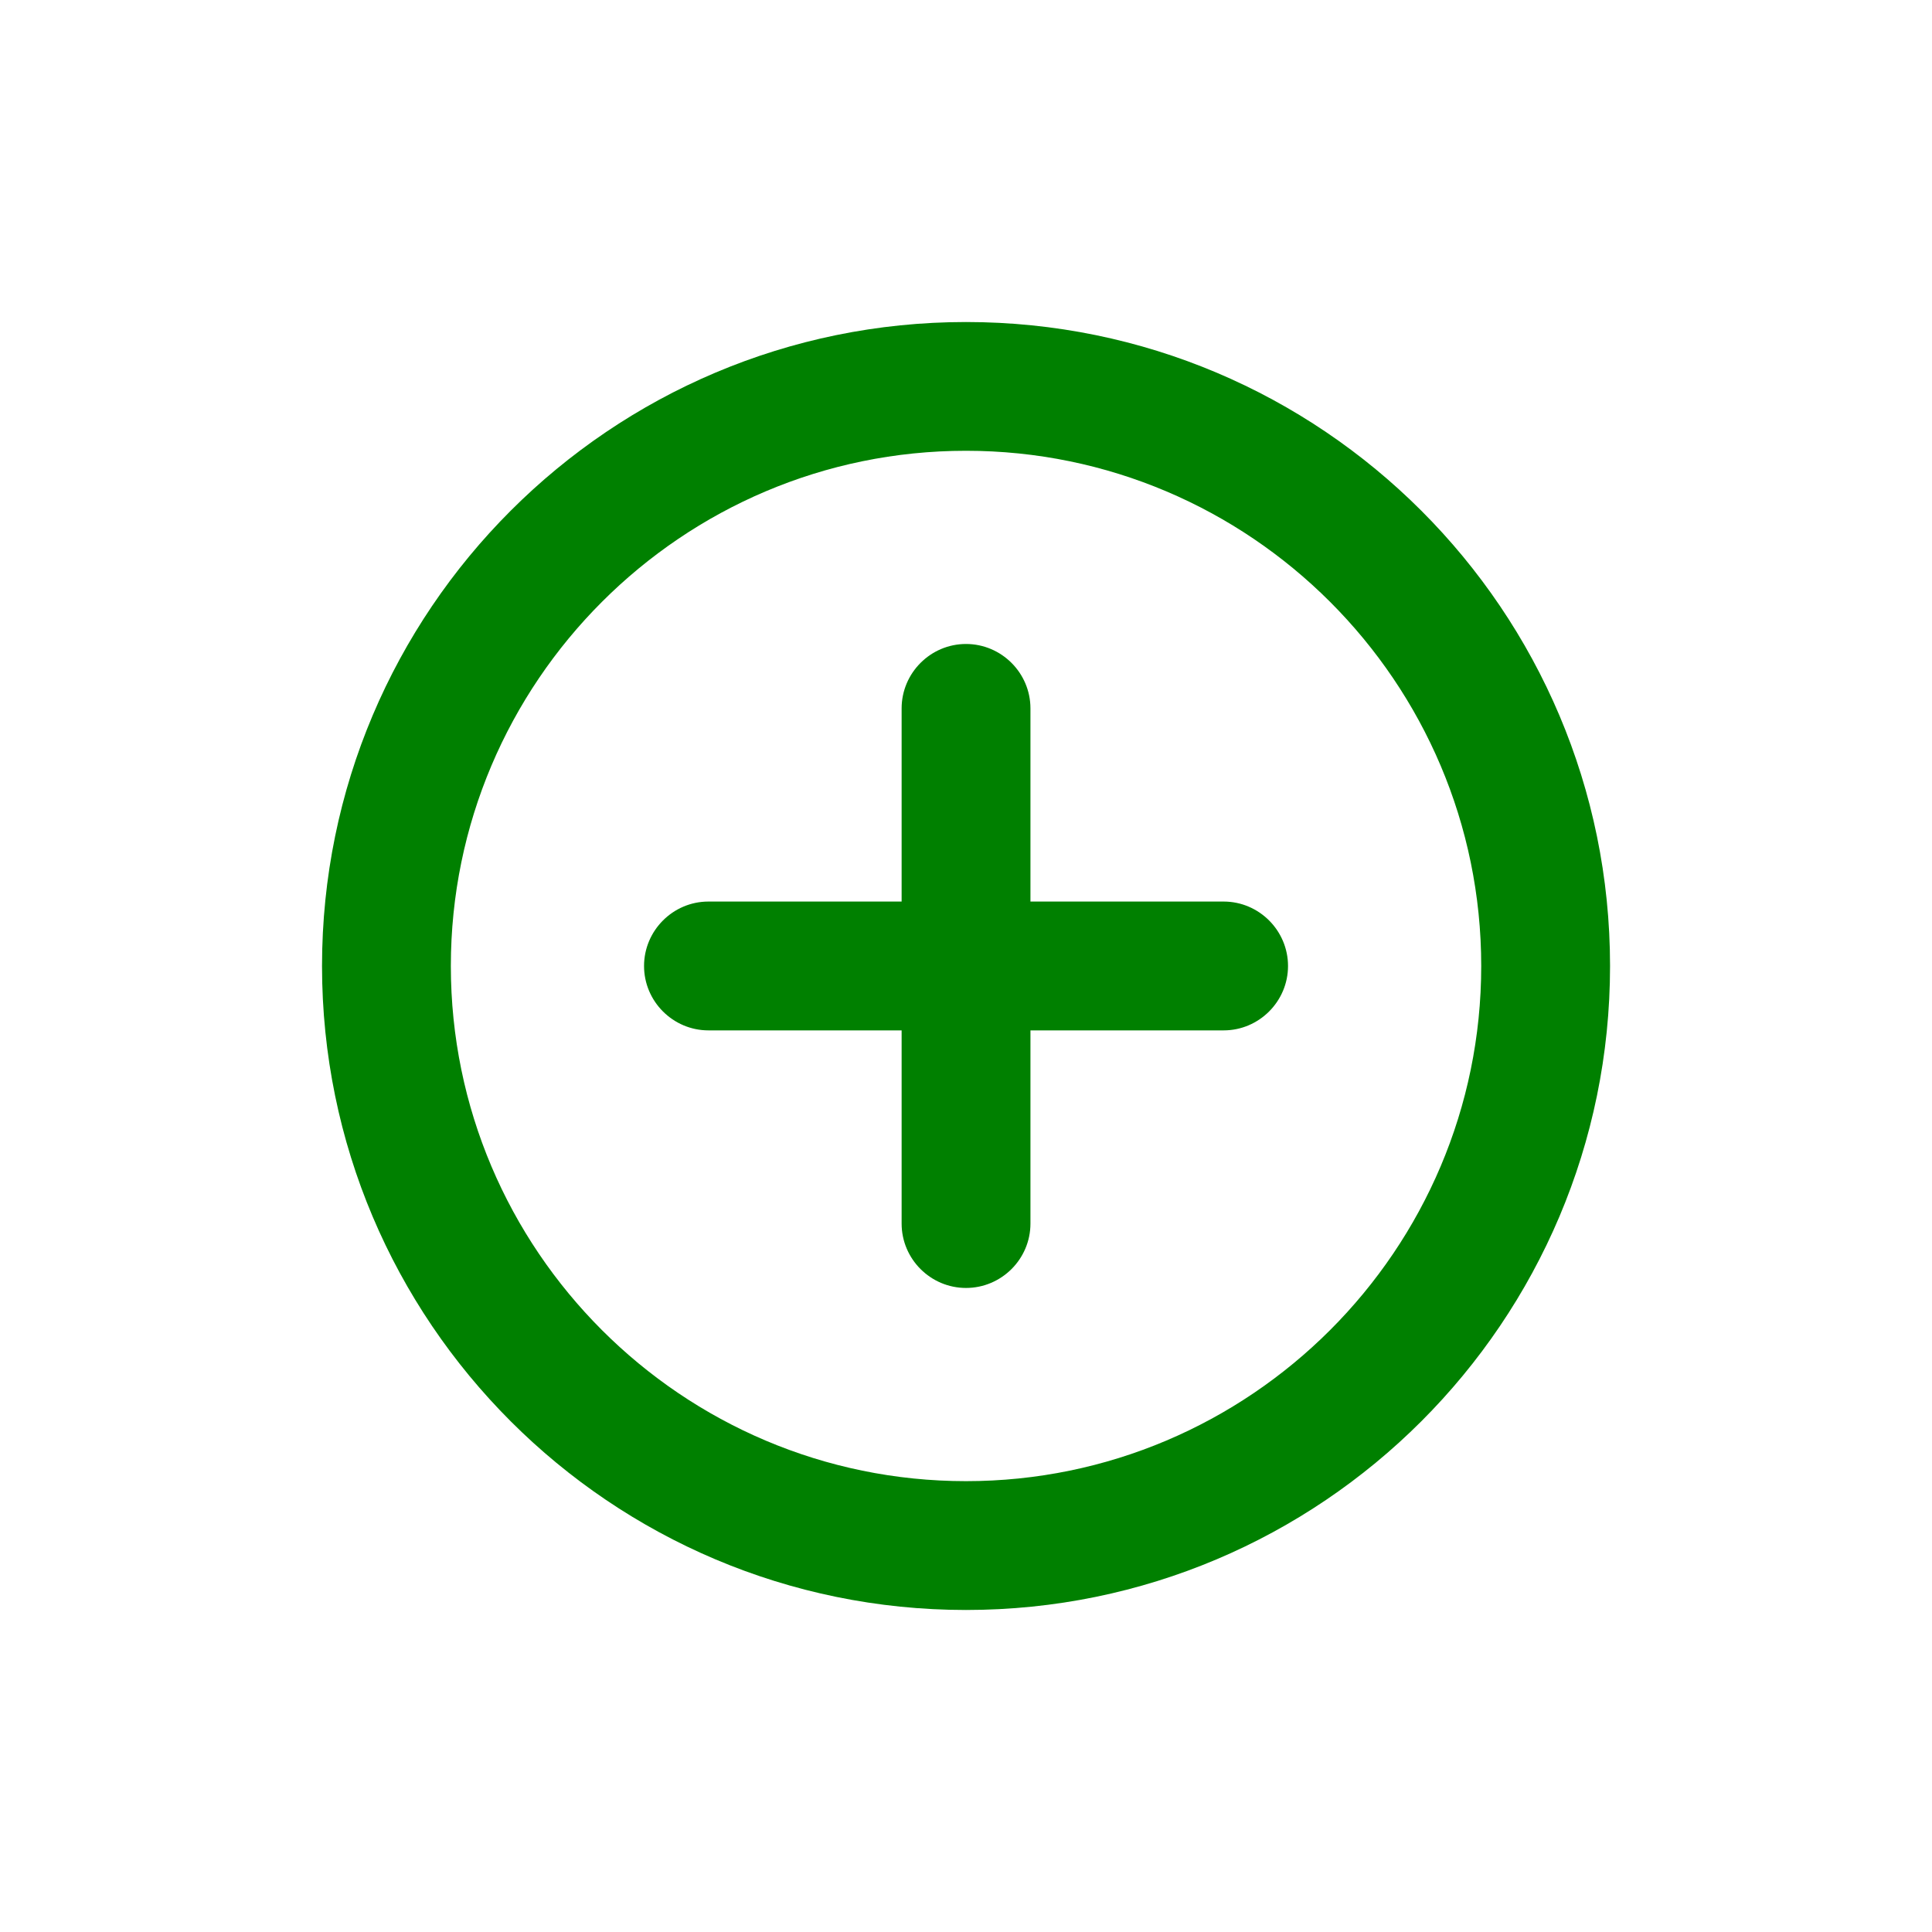
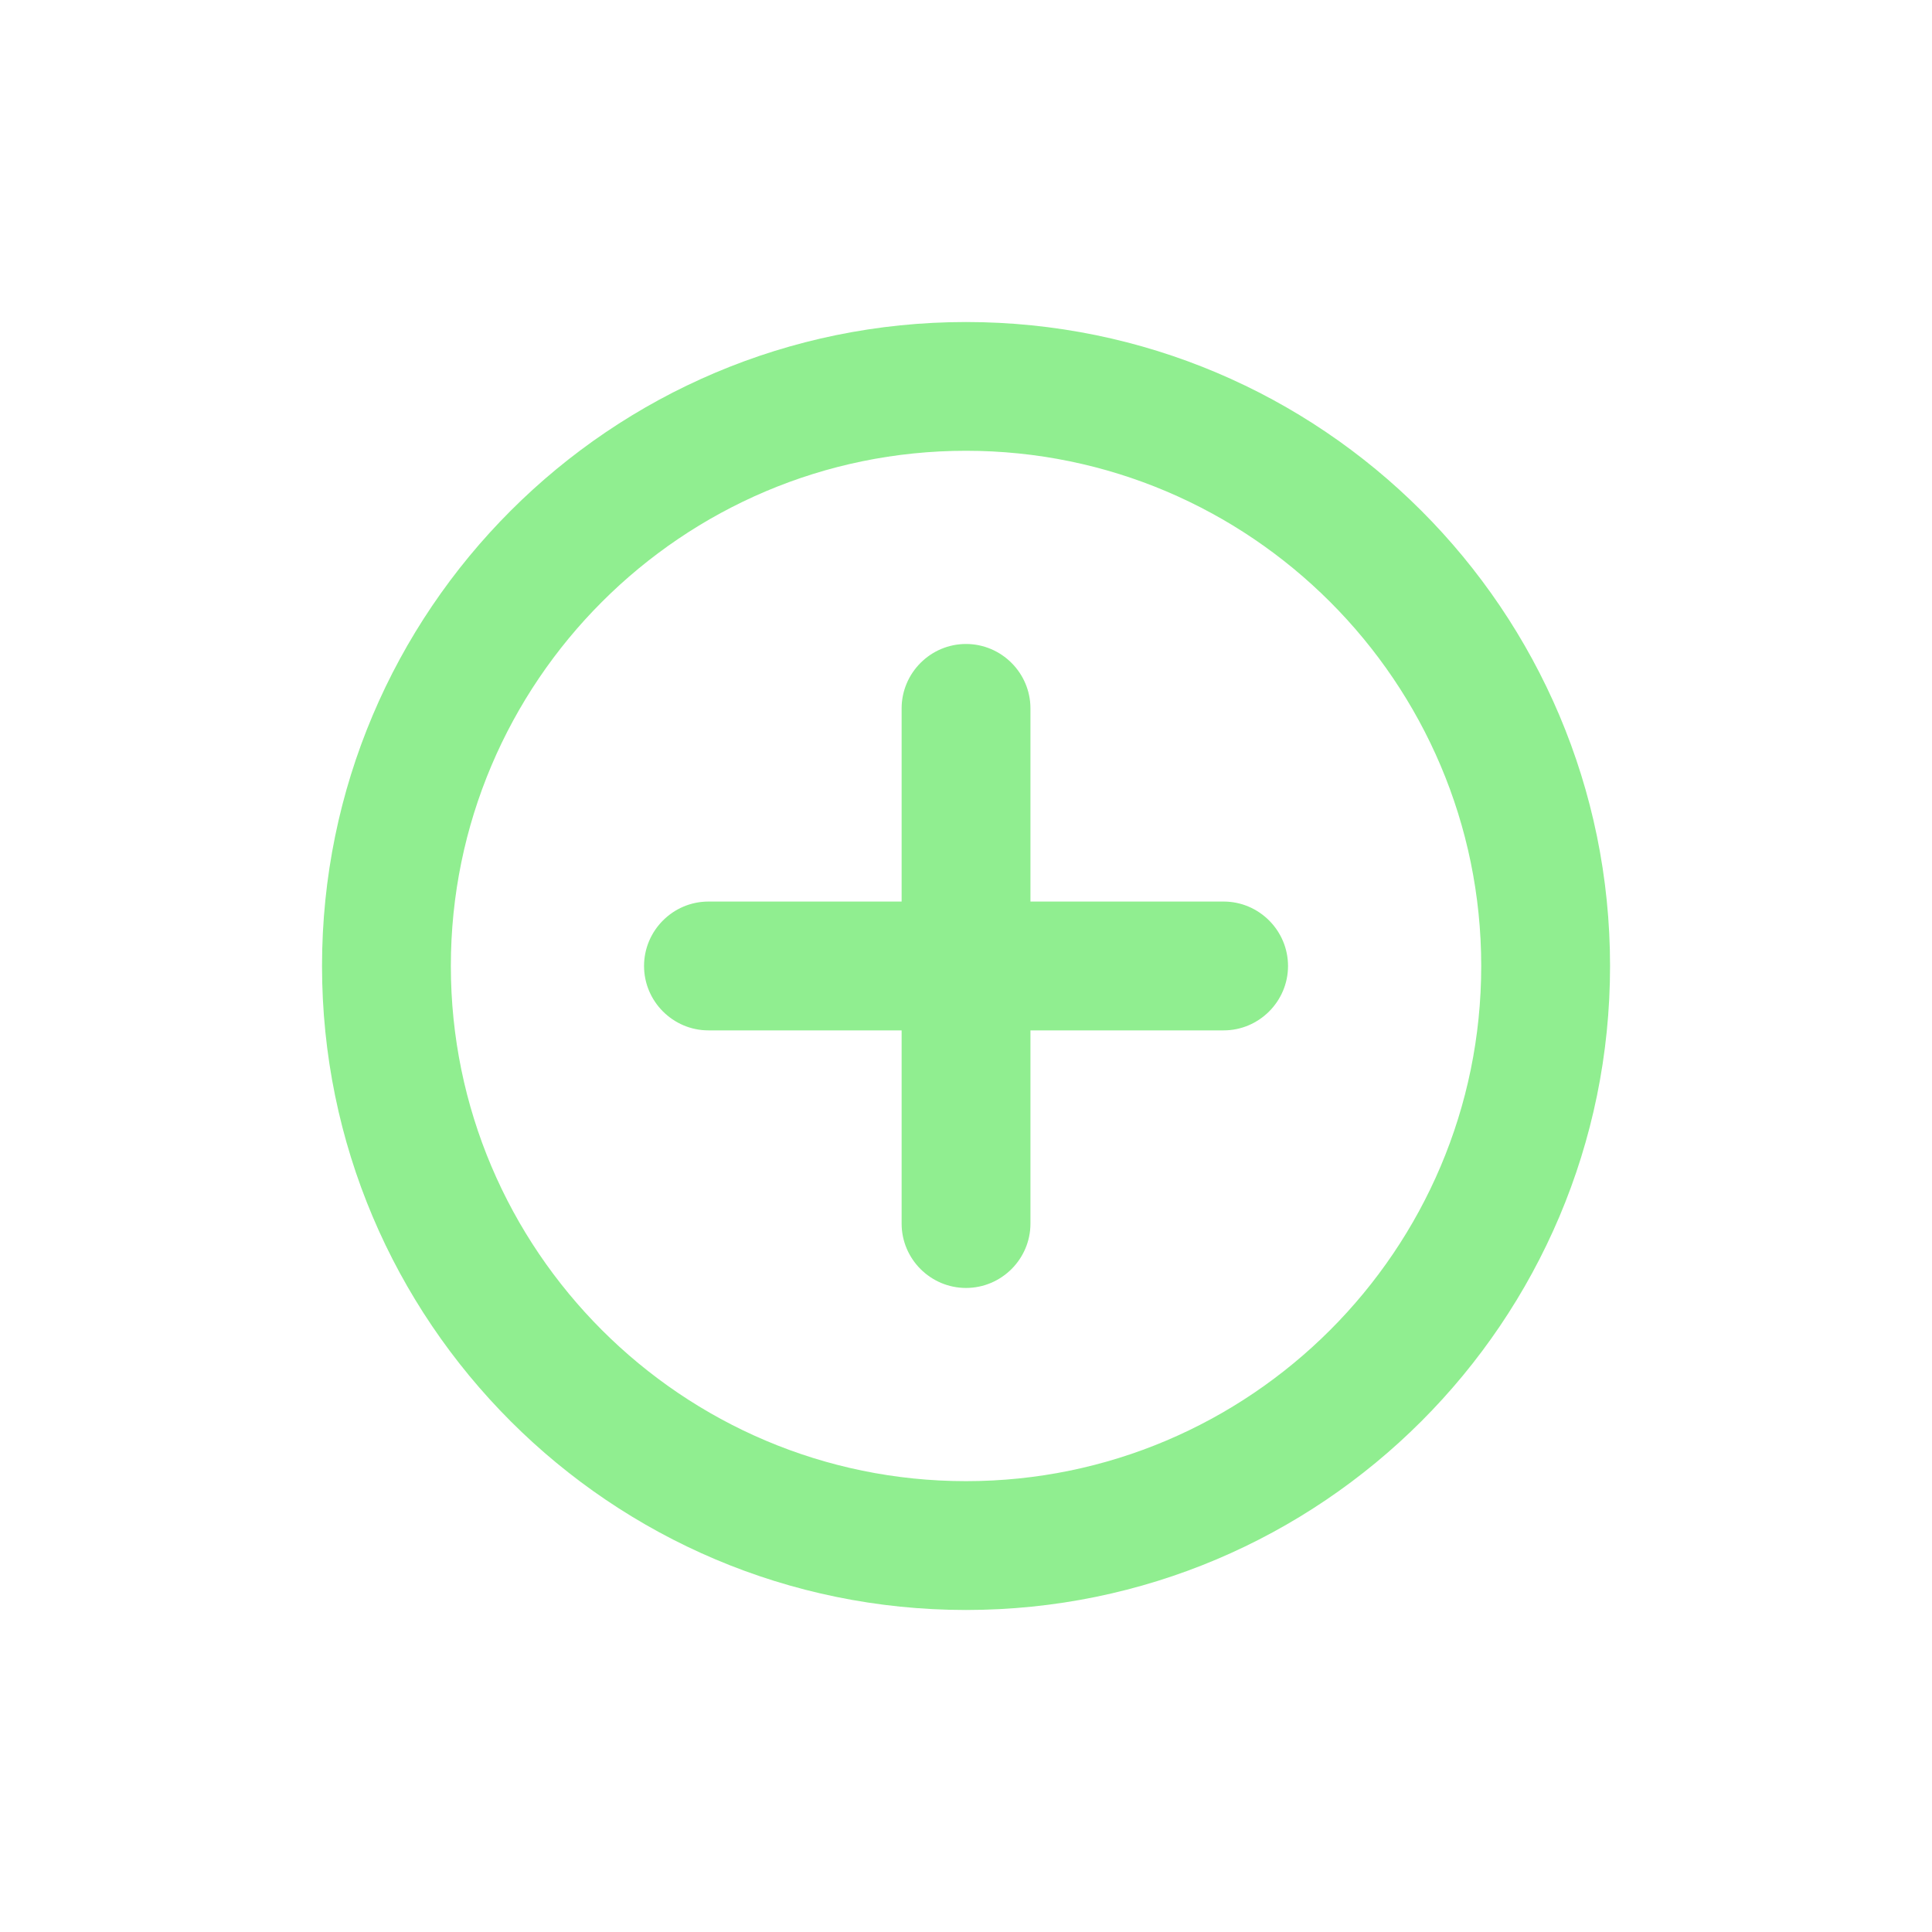
<svg xmlns="http://www.w3.org/2000/svg" width="28" height="28" viewBox="0 0 28 28" fill="none">
-   <path fill-rule="evenodd" clip-rule="evenodd" d="M14 9.333C13.487 9.333 13.067 9.753 13.067 10.267V13.066H10.267C9.754 13.066 9.334 13.486 9.334 14C9.334 14.513 9.754 14.933 10.267 14.933H13.067V17.733C13.067 18.247 13.487 18.666 14 18.666C14.514 18.666 14.934 18.247 14.934 17.733V14.933H17.734C18.247 14.933 18.667 14.513 18.667 14C18.667 13.486 18.247 13.066 17.734 13.066H14.934V10.267C14.934 9.753 14.514 9.333 14 9.333ZM14 4.667C8.848 4.667 4.667 8.848 4.667 14C4.667 19.152 8.848 23.333 14 23.333C19.152 23.333 23.334 19.152 23.334 14C23.334 8.848 19.152 4.667 14 4.667ZM14 21.466C9.884 21.466 6.534 18.116 6.534 14C6.534 9.884 9.884 6.533 14 6.533C18.116 6.533 21.467 9.884 21.467 14C21.467 18.116 18.116 21.466 14 21.466Z" fill="green" />
+   <path fill-rule="evenodd" clip-rule="evenodd" d="M14 9.333C13.487 9.333 13.067 9.753 13.067 10.267V13.066H10.267C9.754 13.066 9.334 13.486 9.334 14C9.334 14.513 9.754 14.933 10.267 14.933H13.067V17.733C13.067 18.247 13.487 18.666 14 18.666C14.514 18.666 14.934 18.247 14.934 17.733V14.933H17.734C18.247 14.933 18.667 14.513 18.667 14C18.667 13.486 18.247 13.066 17.734 13.066H14.934V10.267C14.934 9.753 14.514 9.333 14 9.333ZM14 4.667C8.848 4.667 4.667 8.848 4.667 14C4.667 19.152 8.848 23.333 14 23.333C19.152 23.333 23.334 19.152 23.334 14C23.334 8.848 19.152 4.667 14 4.667ZM14 21.466C9.884 21.466 6.534 18.116 6.534 14C6.534 9.884 9.884 6.533 14 6.533C18.116 6.533 21.467 9.884 21.467 14C21.467 18.116 18.116 21.466 14 21.466Z" fill="lightgreen" />
</svg>
